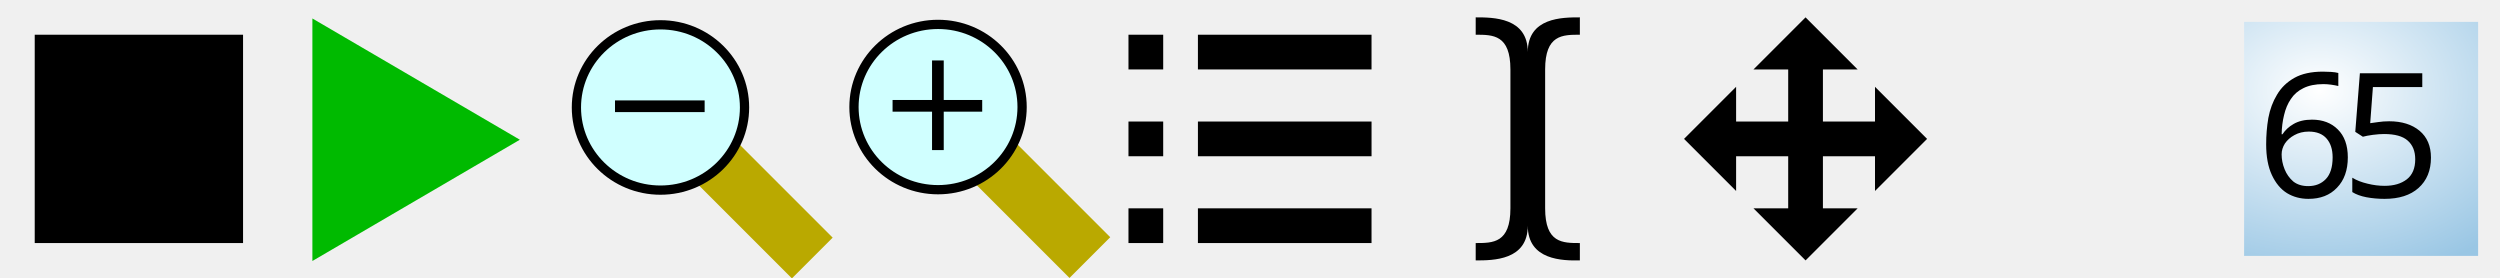
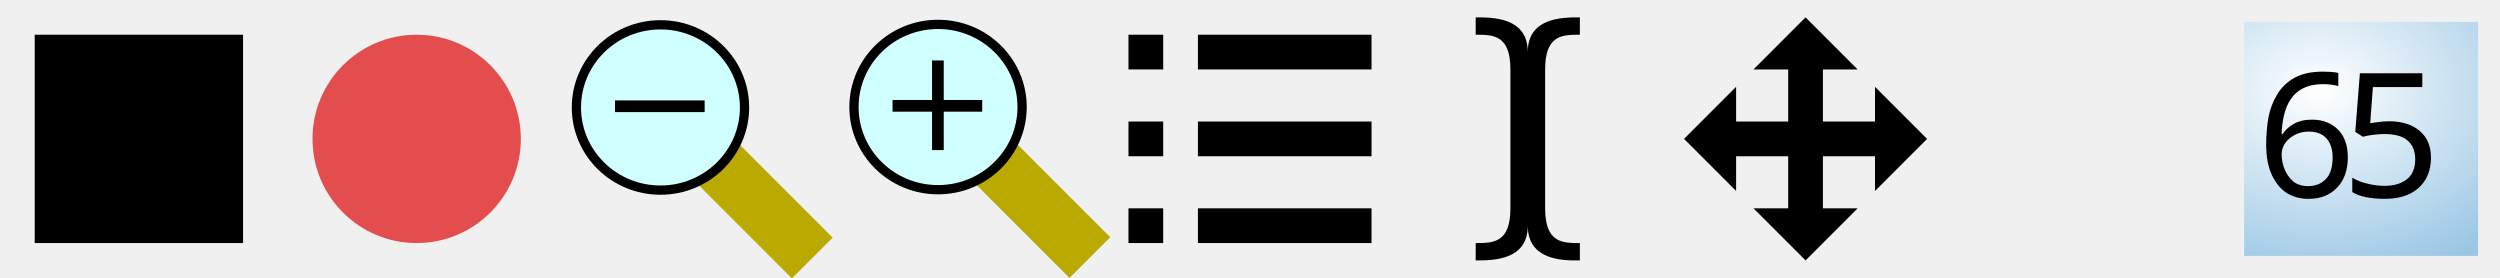
<svg xmlns="http://www.w3.org/2000/svg" xmlns:xlink="http://www.w3.org/1999/xlink" width="144" height="16" viewBox="0 0 144 16" id="svg2" version="1.1">
  <defs id="defs4">
    <linearGradient id="linearGradient4285">
      <stop style="stop-color:#ffffff;stop-opacity:1" offset="0" id="stop4287" />
      <stop style="stop-color:#99c6e4;stop-opacity:1" offset="1" id="stop4289" />
    </linearGradient>
    <mask maskUnits="userSpaceOnUse" id="mask4781">
      <ellipse style="fill:#ffffff;fill-opacity:1;stroke:none;stroke-width:0.923;stroke-miterlimit:4;stroke-dasharray:none;stroke-opacity:1" id="ellipse4783" cx="120" cy="1044.324" rx="5.538" ry="5.538" />
    </mask>
    <mask maskUnits="userSpaceOnUse" id="mask4795">
      <ellipse ry="6.5" rx="6.5" cy="1044.362" cx="120" id="ellipse4797" style="fill:#ffffff;fill-opacity:1;stroke:none;stroke-width:0.923;stroke-miterlimit:4;stroke-dasharray:none;stroke-opacity:1" />
    </mask>
    <mask maskUnits="userSpaceOnUse" id="mask4799">
      <ellipse ry="6.5" rx="6.5" cy="1044.362" cx="120" id="ellipse4801" style="fill:#ffffff;fill-opacity:1;stroke:none;stroke-width:0.923;stroke-miterlimit:4;stroke-dasharray:none;stroke-opacity:1" />
    </mask>
    <radialGradient xlink:href="#linearGradient4285" id="radialGradient4291" cx="133.5" cy="1041.446" fx="133.5" fy="1041.446" r="7" gradientTransform="matrix(2.132043,-7.0743272e-6,3.9120888e-6,1.604767,-151.0389,-629.7228)" gradientUnits="userSpaceOnUse" />
  </defs>
  <g id="layer1" transform="translate(0,-1036.362)">
    <rect style="fill:#baa900;fill-opacity:1;stroke:none;stroke-width:0.5;stroke-miterlimit:4;stroke-dasharray:none;stroke-opacity:1" id="rect4166" width="3.319" height="7.743" x="-711.903" y="768.669" transform="matrix(0.7071068,-0.7071068,0.7071068,0.7071068,0,0)" />
-     <path style="fill:#00ba00;fill-opacity:1;fill-rule:evenodd;stroke:none;stroke-width:0.056px;stroke-linecap:butt;stroke-linejoin:miter;stroke-opacity:1" id="path3338" d="m 13.459,1044.362 -5.473,3.16 -5.473,3.16 0,-6.32 0,-6.32 5.473,3.16 z" transform="matrix(1.09171,0,0,1.105158,15.24999,-109.7744)" />
    <rect style="fill:#000000;fill-opacity:1;stroke:none;stroke-opacity:1" id="rect4147" width="12" height="12" x="2" y="1038.362" />
    <ellipse style="fill:#d0ffff;fill-opacity:1;stroke:#000000;stroke-width:0.533;stroke-miterlimit:4;stroke-dasharray:none;stroke-opacity:1" id="path4162" cx="38.043" cy="1042.552" rx="4.842" ry="4.761" />
    <rect style="fill:#000000;fill-opacity:1;stroke:none;stroke-width:0.5;stroke-miterlimit:4;stroke-dasharray:none;stroke-opacity:1" id="rect4168" width="5.163" height="0.673" x="35.424" y="1042.146" />
    <rect style="fill:#baa900;fill-opacity:1;stroke:none;stroke-width:0.5;stroke-miterlimit:4;stroke-dasharray:none;stroke-opacity:1" id="rect4166-4" width="3.319" height="7.743" x="-700.58" y="779.957" transform="matrix(0.7071068,-0.7071068,0.7071068,0.7071068,0,0)" />
    <ellipse style="fill:#d0ffff;fill-opacity:1;stroke:#000000;stroke-width:0.533;stroke-miterlimit:4;stroke-dasharray:none;stroke-opacity:1" id="path4162-8" cx="54.031" cy="1042.528" rx="4.842" ry="4.761" />
    <rect style="fill:#000000;fill-opacity:1;stroke:none;stroke-width:0.5;stroke-miterlimit:4;stroke-dasharray:none;stroke-opacity:1" id="rect4168-6" width="5.163" height="0.673" x="51.412" y="1042.121" />
    <rect style="fill:#000000;fill-opacity:1;stroke:none;stroke-width:0.5;stroke-miterlimit:4;stroke-dasharray:none;stroke-opacity:1" id="rect4168-6-6" width="5.163" height="0.673" x="1039.844" y="-54.359" transform="matrix(0,1,-1,0,0,0)" />
    <rect style="fill:#000000;fill-opacity:1;stroke:none;stroke-width:0.5;stroke-miterlimit:4;stroke-dasharray:none;stroke-opacity:1" id="rect4156" width="10" height="2" x="69" y="1038.362" />
    <g id="g4191" transform="matrix(1.999998,0,0,1.999996,-67.03169,-1040.358)" style="fill:#000000;fill-opacity:1">
      <rect y="1039.362" x="66.016" height="1" width="1" id="rect4158" style="fill:#000000;fill-opacity:1;stroke:none;stroke-width:0.5;stroke-miterlimit:4;stroke-dasharray:none;stroke-opacity:1" />
    </g>
    <g id="g4186" transform="matrix(0.9939841,0,0,2.000004,1.419386,-1041.43)" style="fill:#000000;fill-opacity:1">
      <rect y="1042.394" x="67.99" height="1" width="10.061" id="rect4156-3" style="fill:#000000;fill-opacity:1;stroke:none;stroke-width:0.5;stroke-miterlimit:4;stroke-dasharray:none;stroke-opacity:1" />
    </g>
    <rect style="fill:#000000;fill-opacity:1;stroke:none;stroke-width:0.5;stroke-miterlimit:4;stroke-dasharray:none;stroke-opacity:1" id="rect4158-5" width="2" height="2" x="65" y="1043.362" />
    <rect style="fill:#000000;fill-opacity:1;stroke:none;stroke-width:0.5;stroke-miterlimit:4;stroke-dasharray:none;stroke-opacity:1" id="rect4156-4" width="10" height="2" x="69" y="1048.362" />
    <rect style="fill:#000000;fill-opacity:1;stroke:none;stroke-width:0.5;stroke-miterlimit:4;stroke-dasharray:none;stroke-opacity:1" id="rect4158-1" width="2" height="2" x="65" y="1048.362" />
    <path style="fill:#000000;fill-opacity:1;fill-rule:evenodd;stroke:none;stroke-width:0.1;stroke-linecap:butt;stroke-linejoin:miter;stroke-miterlimit:4;stroke-dasharray:none;stroke-opacity:1" d="m 85,1037.362 c 1,0 3,0 3,2 0,-2 2,-2 3,-2 l 0,1 c -1,0 -2,0 -2,2 l 0,8 c 0,2 1,2 2,2 l 0,1 c -0.977,0.016 -3,0 -3,-2 0,2 -2,2 -3,2 l 0,-1 c 1,0 2,0 2,-2 l 0,-8 c 0,-2 -1,-2 -2,-2 z" id="path4212" />
    <path style="fill:#000000;fill-opacity:1;fill-rule:evenodd;stroke:none;stroke-width:1px;stroke-linecap:butt;stroke-linejoin:miter;stroke-opacity:1" d="m 97,1044.362 3,-3 0,2 3,0 0,-3 -2,0 3,-3 3,3 -2,0 0,3 3,0 0,-2 3,3 -3,3 -1e-5,-2 -3,0 0,3 2,0 -3,3 -3,-3 2,0 0,-3 -3,0 3e-6,2 z" id="path4216" />
    <rect style="fill:#1787ff;fill-opacity:1;stroke:none;stroke-width:0.923;stroke-miterlimit:4;stroke-dasharray:none;stroke-opacity:1" id="rect4767" width="14" height="14" x="113" y="1037.362" mask="url(#mask4799)" />
    <path style="fill:#e37c3b;fill-opacity:1;stroke:none;stroke-width:1;stroke-miterlimit:4;stroke-dasharray:none;stroke-opacity:1" d="m 120,1037.362 6,1 1,5 -7,1 z" id="rect4746" mask="url(#mask4795)" />
    <rect style="fill:url(#radialGradient4291);fill-opacity:1;stroke:none;stroke-width:0.52;stroke-miterlimit:4;stroke-dasharray:none;stroke-opacity:0.5" id="rect4283" width="13.48" height="13.48" x="129.26" y="1037.622" />
-     <text xml:space="preserve" style="font-style:normal;font-weight:normal;font-size:13.75px;line-height:125%;font-family:sans-serif;letter-spacing:-0.84px;word-spacing:0px;fill:#000000;fill-opacity:1;stroke:none;stroke-width:1px;stroke-linecap:butt;stroke-linejoin:miter;stroke-opacity:1" x="129.985" y="1047.721" id="text4267">
-       <tspan id="tspan4269" x="129.985" y="1047.721" style="font-size:10px">65</tspan>
+     <text xml:space="preserve" style="font-style:normal;font-weight:normal;line-height:0%;font-family:sans-serif;letter-spacing:-0.84px;word-spacing:0px;fill:#000000;fill-opacity:1;stroke:none;stroke-width:1px;stroke-linecap:butt;stroke-linejoin:miter;stroke-opacity:1" x="129.985" y="1047.721" id="text4267">
+       <tspan id="tspan4269" x="129.985" y="1047.721" style="font-size:10px;line-height:1.25">65</tspan>
    </text>
+     <ellipse style="fill:#e34d4d;fill-opacity:1" id="path444" cx="24" cy="1044.362" rx="6" ry="6" />
  </g>
</svg>
